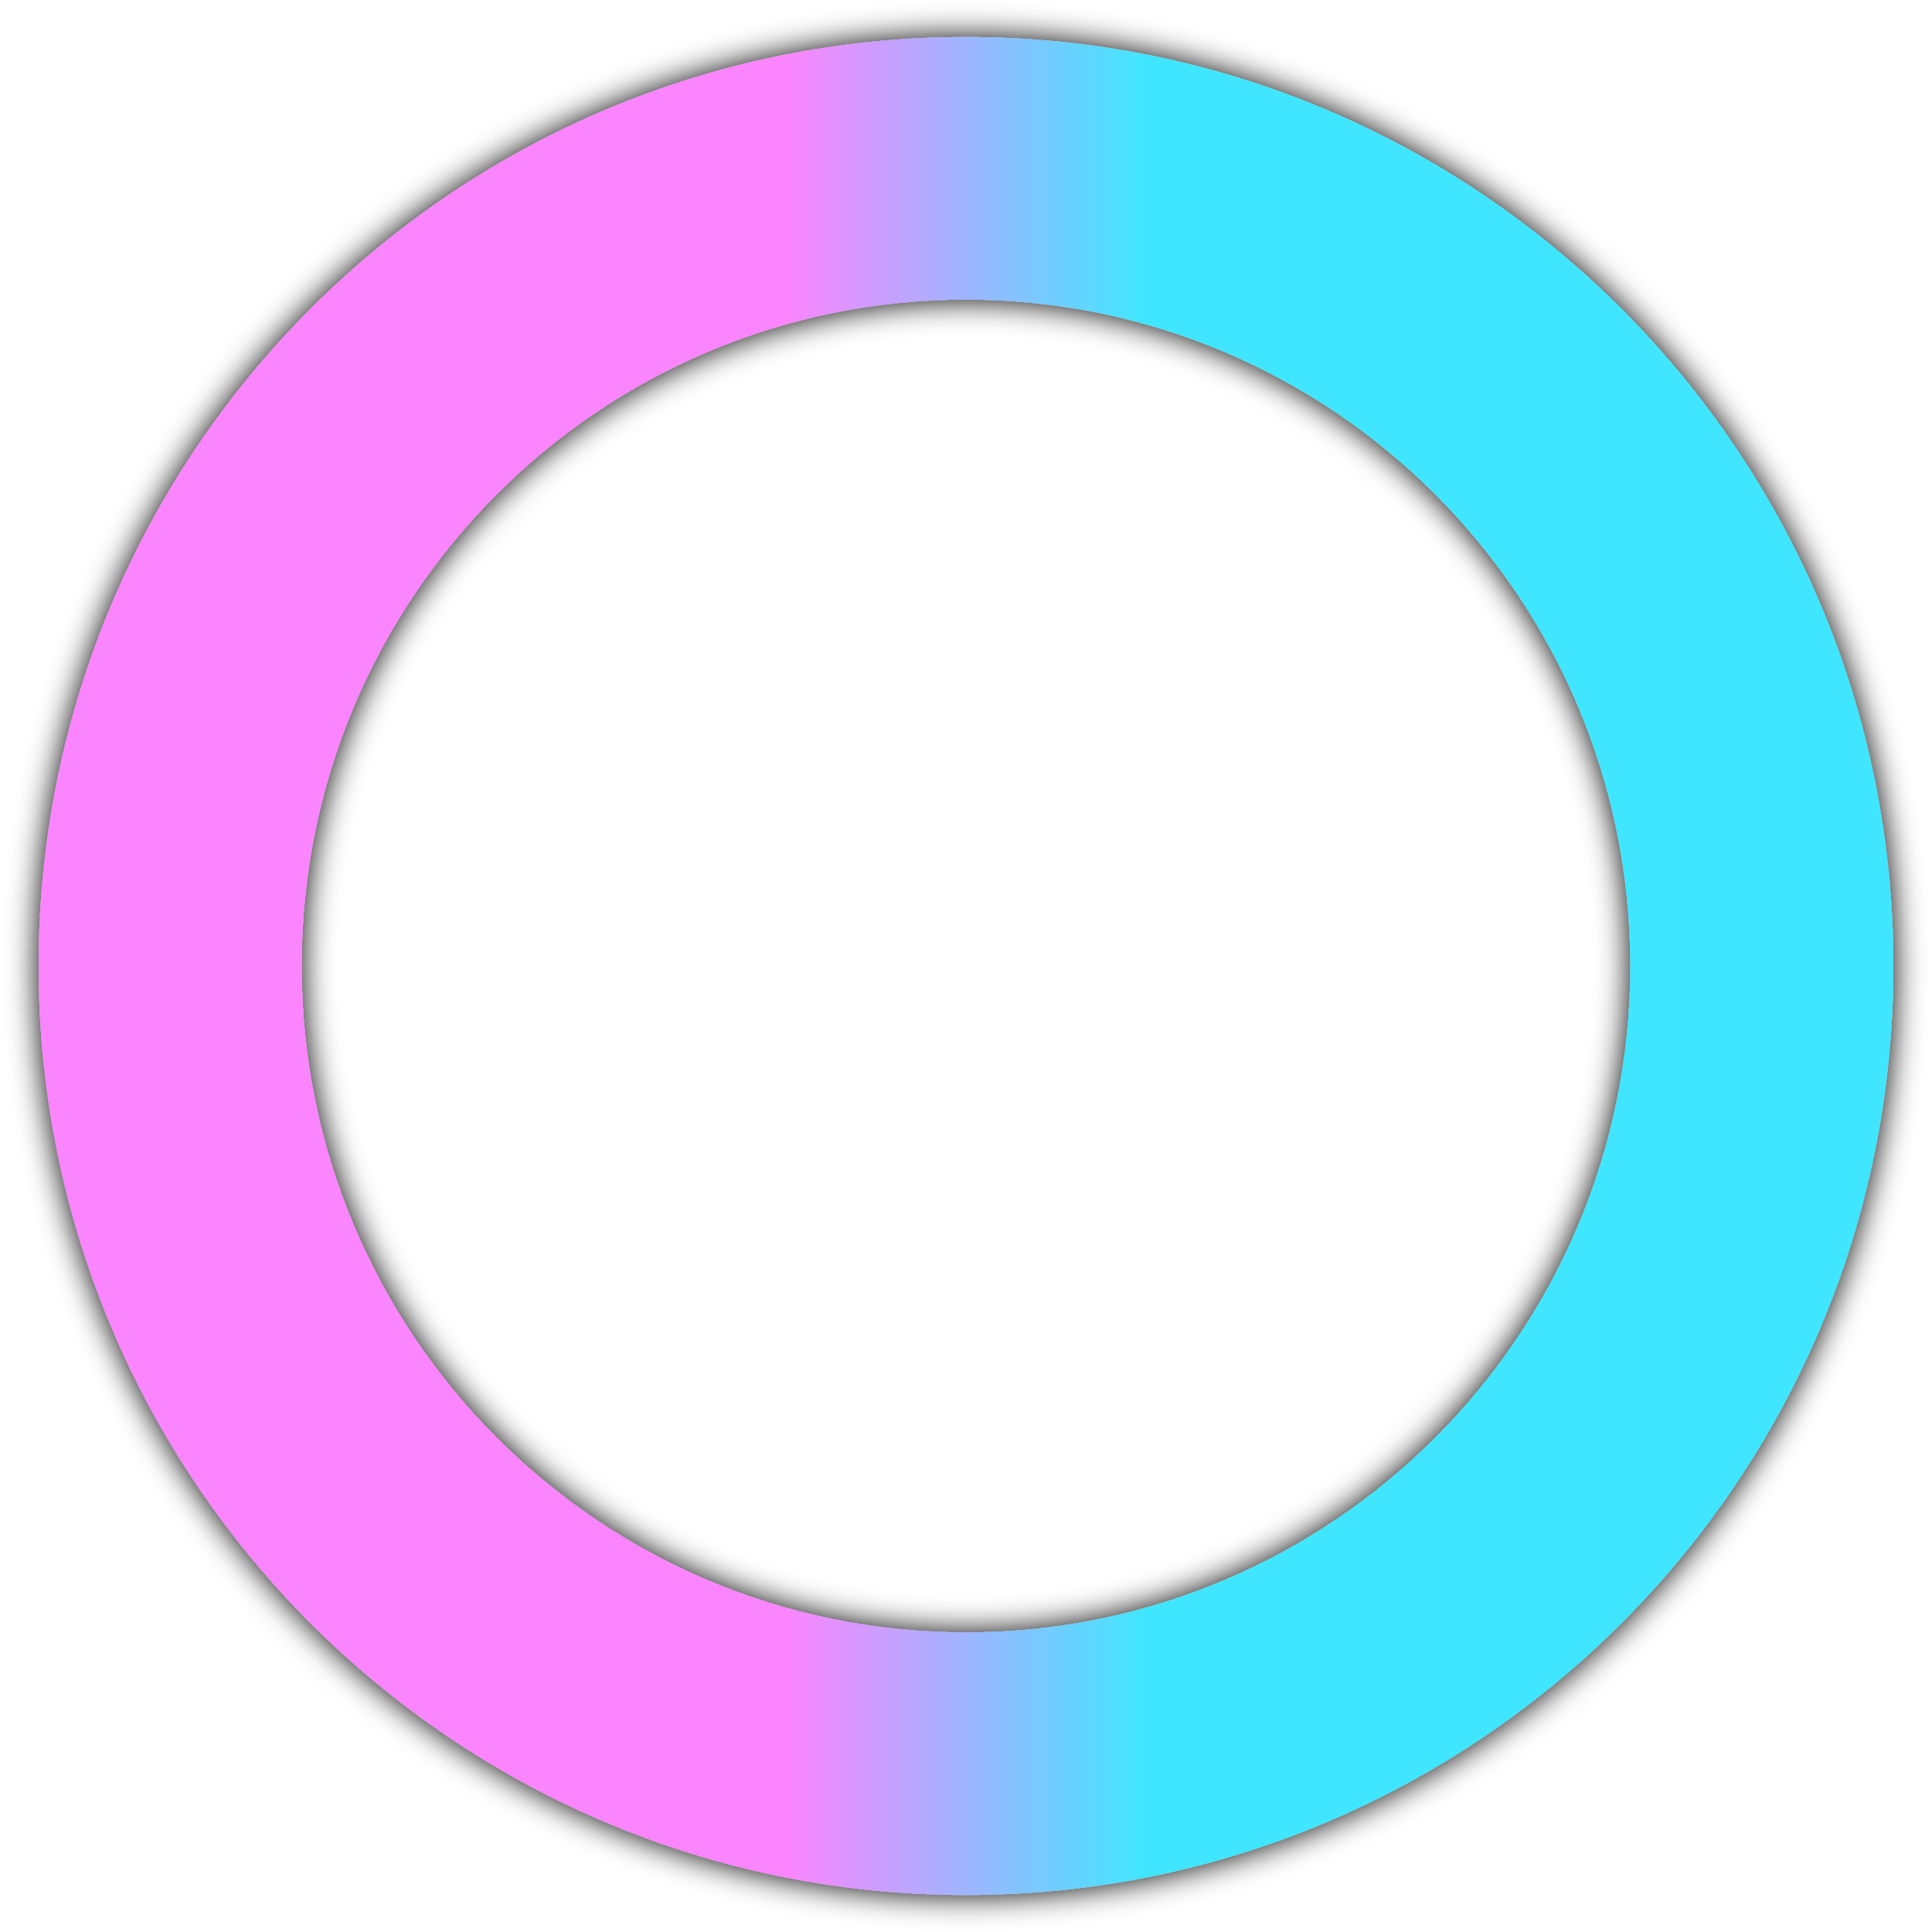
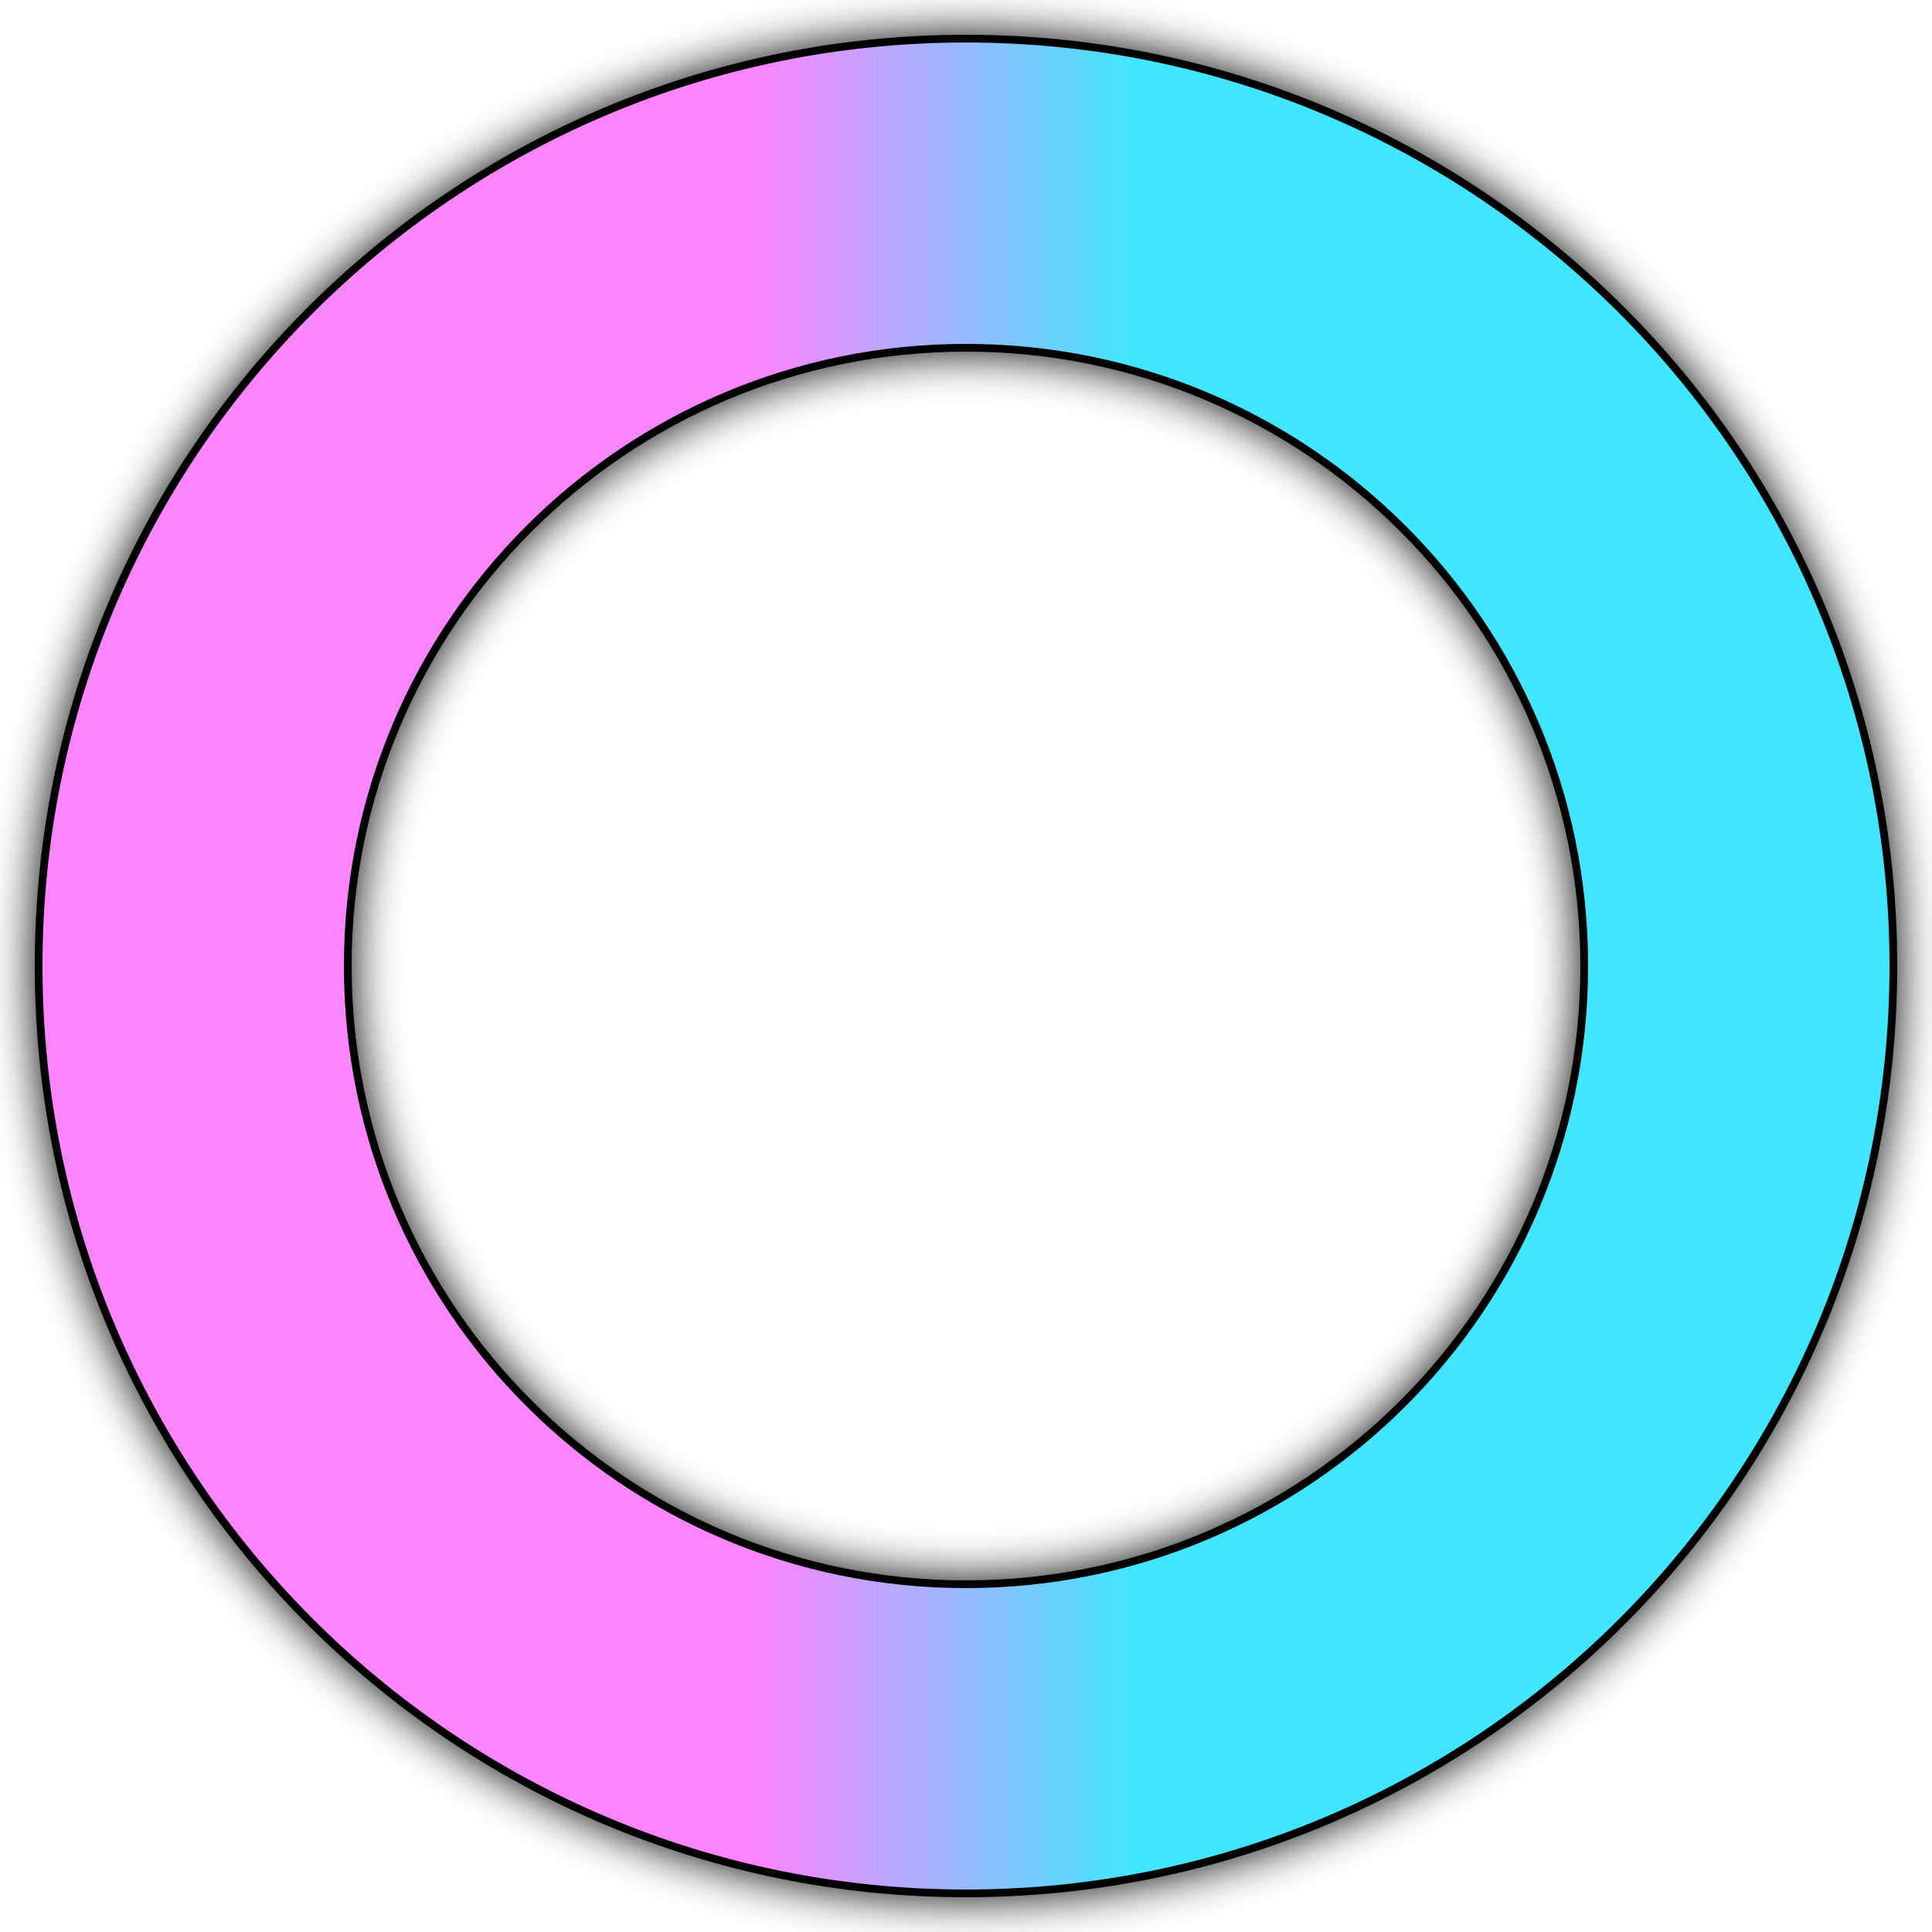
- <svg xmlns="http://www.w3.org/2000/svg" id="eSrwF5KhkAD1" viewBox="0 0 250 250" shape-rendering="geometricPrecision" text-rendering="geometricPrecision">
+ <svg xmlns="http://www.w3.org/2000/svg" id="eEP3D9bWUTy1" viewBox="0 0 250 250" shape-rendering="geometricPrecision" text-rendering="geometricPrecision">
  <defs>
-     <filter id="eSrwF5KhkAD2-filter" x="-150%" width="400%" y="-150%" height="400%">
-       <feGaussianBlur id="eSrwF5KhkAD2-filter-drop-shadow-0-blur" in="SourceAlpha" stdDeviation="2,2" />
-       <feOffset id="eSrwF5KhkAD2-filter-drop-shadow-0-offset" dx="0" dy="0" result="tmp" />
-       <feFlood id="eSrwF5KhkAD2-filter-drop-shadow-0-flood" flood-color="#000" />
-       <feComposite id="eSrwF5KhkAD2-filter-drop-shadow-0-composite" operator="in" in2="tmp" />
-       <feMerge id="eSrwF5KhkAD2-filter-drop-shadow-0-merge" result="result">
-         <feMergeNode id="eSrwF5KhkAD2-filter-drop-shadow-0-merge-node-1" />
-         <feMergeNode id="eSrwF5KhkAD2-filter-drop-shadow-0-merge-node-2" in="SourceGraphic" />
+     <filter id="eEP3D9bWUTy2-filter" x="-150%" width="400%" y="-150%" height="400%">
+       <feGaussianBlur id="eEP3D9bWUTy2-filter-drop-shadow-0-blur" in="SourceAlpha" stdDeviation="3,3" />
+       <feOffset id="eEP3D9bWUTy2-filter-drop-shadow-0-offset" dx="0" dy="0" result="tmp" />
+       <feFlood id="eEP3D9bWUTy2-filter-drop-shadow-0-flood" flood-color="#000" />
+       <feComposite id="eEP3D9bWUTy2-filter-drop-shadow-0-composite" operator="in" in2="tmp" />
+       <feMerge id="eEP3D9bWUTy2-filter-drop-shadow-0-merge" result="result">
+         <feMergeNode id="eEP3D9bWUTy2-filter-drop-shadow-0-merge-node-1" />
+         <feMergeNode id="eEP3D9bWUTy2-filter-drop-shadow-0-merge-node-2" in="SourceGraphic" />
      </feMerge>
    </filter>
-     <linearGradient id="eSrwF5KhkAD3-fill" x1="0" y1="0.5" x2="1" y2="0.5" spreadMethod="pad" gradientUnits="objectBoundingBox" gradientTransform="translate(0 0)">
-       <stop id="eSrwF5KhkAD3-fill-0" offset="40.457%" stop-color="#41e6ff" />
-       <stop id="eSrwF5KhkAD3-fill-1" offset="59.495%" stop-color="#fb85ff" />
+     <linearGradient id="eEP3D9bWUTy2-fill" x1="0" y1="0.5" x2="1" y2="0.5" spreadMethod="pad" gradientUnits="objectBoundingBox" gradientTransform="translate(0 0)">
+       <stop id="eEP3D9bWUTy2-fill-0" offset="41%" stop-color="#41e6ff" />
+       <stop id="eEP3D9bWUTy2-fill-1" offset="61%" stop-color="#fb85ff" />
    </linearGradient>
  </defs>
-   <g transform="translate(-94.04868-28.49389)" filter="url(#eSrwF5KhkAD2-filter)">
-     <path d="M340.337,169.246c0,66.393-53.726,120.215-120,120.215v-33.985c47.476,0,85.963-38.607,85.963-86.23s-38.487-86.23-85.963-86.23v-33.985c66.274,0,120,53.822,120,120.215Zm-240,0c0-66.393,53.726-120.215,120-120.215v33.985c-47.476,0-85.963,38.607-85.963,86.23s38.487,86.23,85.963,86.23v33.985c-66.274,0-120-53.822-120-120.215Z" transform="matrix(-1 0 0 1 439.3852-15.75196)" fill="url(#eSrwF5KhkAD3-fill)" stroke-linecap="round" />
-   </g>
+   <path d="M5,125C5,58.726,58.726,5,125,5s120,53.726,120,120-53.726,120-120,120-120-53.726-120-120Zm120,80c44.183,0,80-35.817,80-80s-35.817-80-80-80-80,35.817-80,80s35.817,80,80,80Z" transform="matrix(-1 0 0 1 250 0)" filter="url(#eEP3D9bWUTy2-filter)" fill="url(#eEP3D9bWUTy2-fill)" stroke="#000" stroke-linecap="square" />
</svg>
